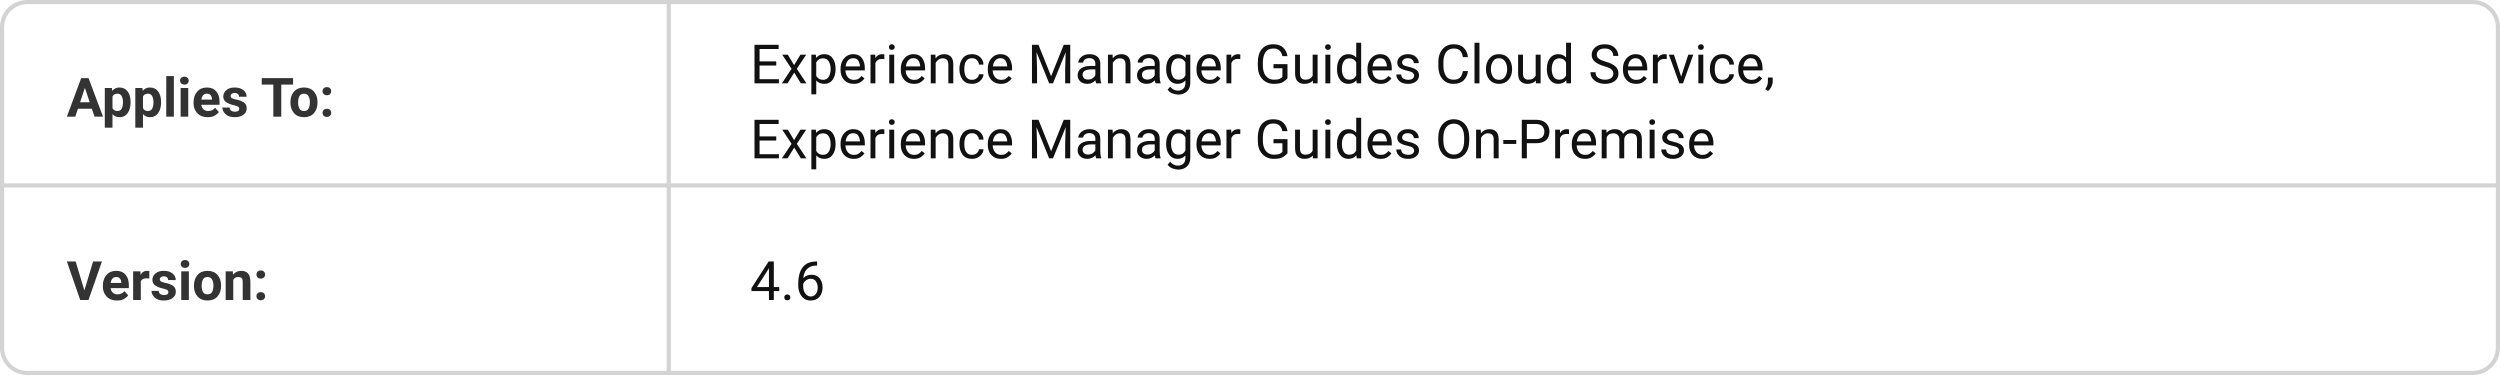
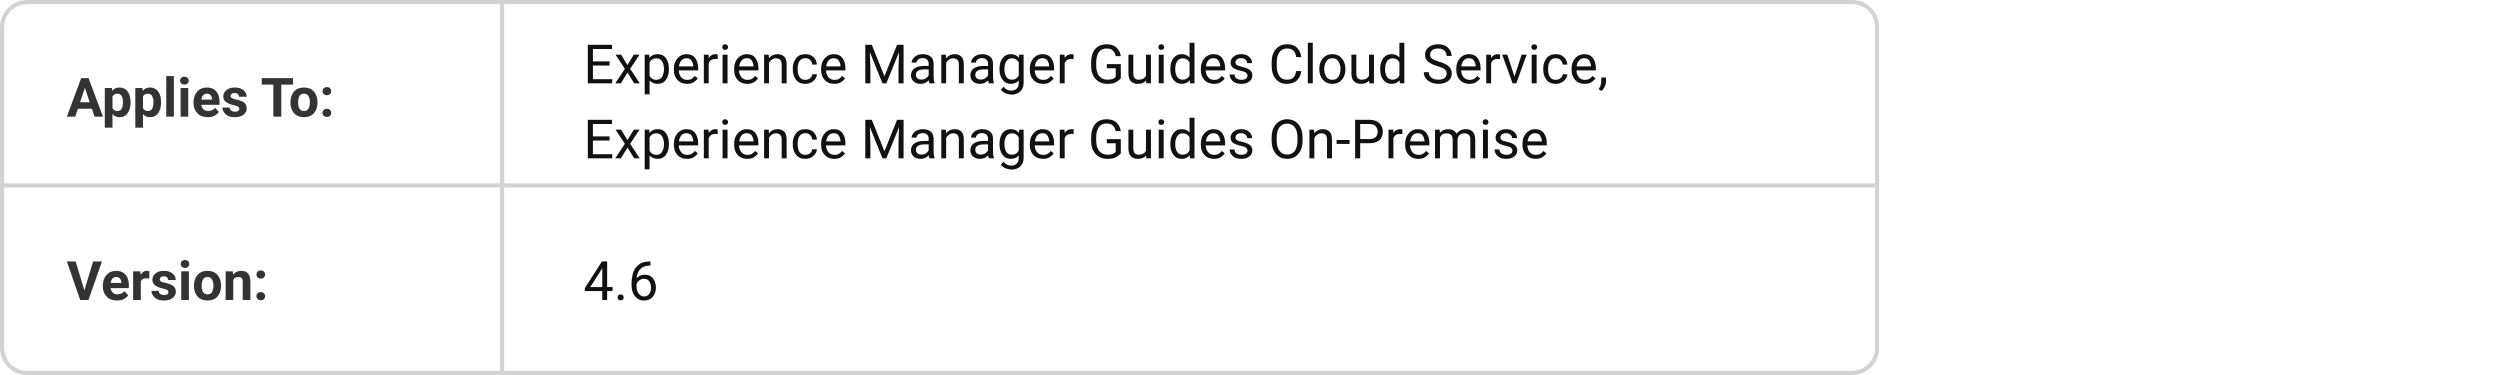
<svg xmlns="http://www.w3.org/2000/svg" viewBox="0 0 600 90" width="600" height="90" role="img" aria-label="Table: Applies To and Version (compact)">
-   <rect x="0.5" y="0.5" width="599" height="89" rx="6" ry="6" stroke="#d3d3d3" fill="none" stroke-width="1" />
-   <line x1="160.5" y1="0.5" x2="160.5" y2="89.5" stroke="#d3d3d3" stroke-width="1" />
-   <line x1="0.5" y1="44.5" x2="599.5" y2="44.5" stroke="#d3d3d3" stroke-width="1" />
+   <rect x="0.5" y="0.5" width="450" height="89" rx="6" ry="6" stroke="#d3d3d3" fill="none" stroke-width="1" />
+   <line x1="120.5" y1="0.5" x2="120.5" y2="89.5" stroke="#d3d3d3" stroke-width="1" />
+   <line x1="0.5" y1="44.5" x2="450.5" y2="44.5" stroke="#d3d3d3" stroke-width="1" />
  <text x="16" y="28" font-family="Segoe UI, Roboto, 'Helvetica Neue', Arial, sans-serif" font-size="13" font-weight="600" fill="#333">Applies To:</text>
  <text x="16" y="72" font-family="Segoe UI, Roboto, 'Helvetica Neue', Arial, sans-serif" font-size="13" font-weight="600" fill="#333">Version:</text>
-   <text x="180" y="20" font-family="Segoe UI, Roboto, 'Helvetica Neue', Arial, sans-serif" font-size="13" fill="#111">
-     <tspan x="180" dy="0">Experience Manager Guides Cloud Service,</tspan>
-     <tspan x="180" dy="18">Experience Manager Guides On-Premise</tspan>
+   <text x="150" y="20" font-family="Segoe UI, Roboto, 'Helvetica Neue', Arial, sans-serif" font-size="13" fill="#111">
+     <tspan x="140" dy="0">Experience Manager Guides Cloud Service,</tspan>
+     <tspan x="140" dy="18">Experience Manager Guides On-Premise</tspan>
  </text>
-   <text x="180" y="72" font-family="Segoe UI, Roboto, 'Helvetica Neue', Arial, sans-serif" font-size="13" fill="#111">4.6</text>
+   <text x="140" y="72" font-family="Segoe UI, Roboto, 'Helvetica Neue', Arial, sans-serif" font-size="13" fill="#111">4.6</text>
</svg>
